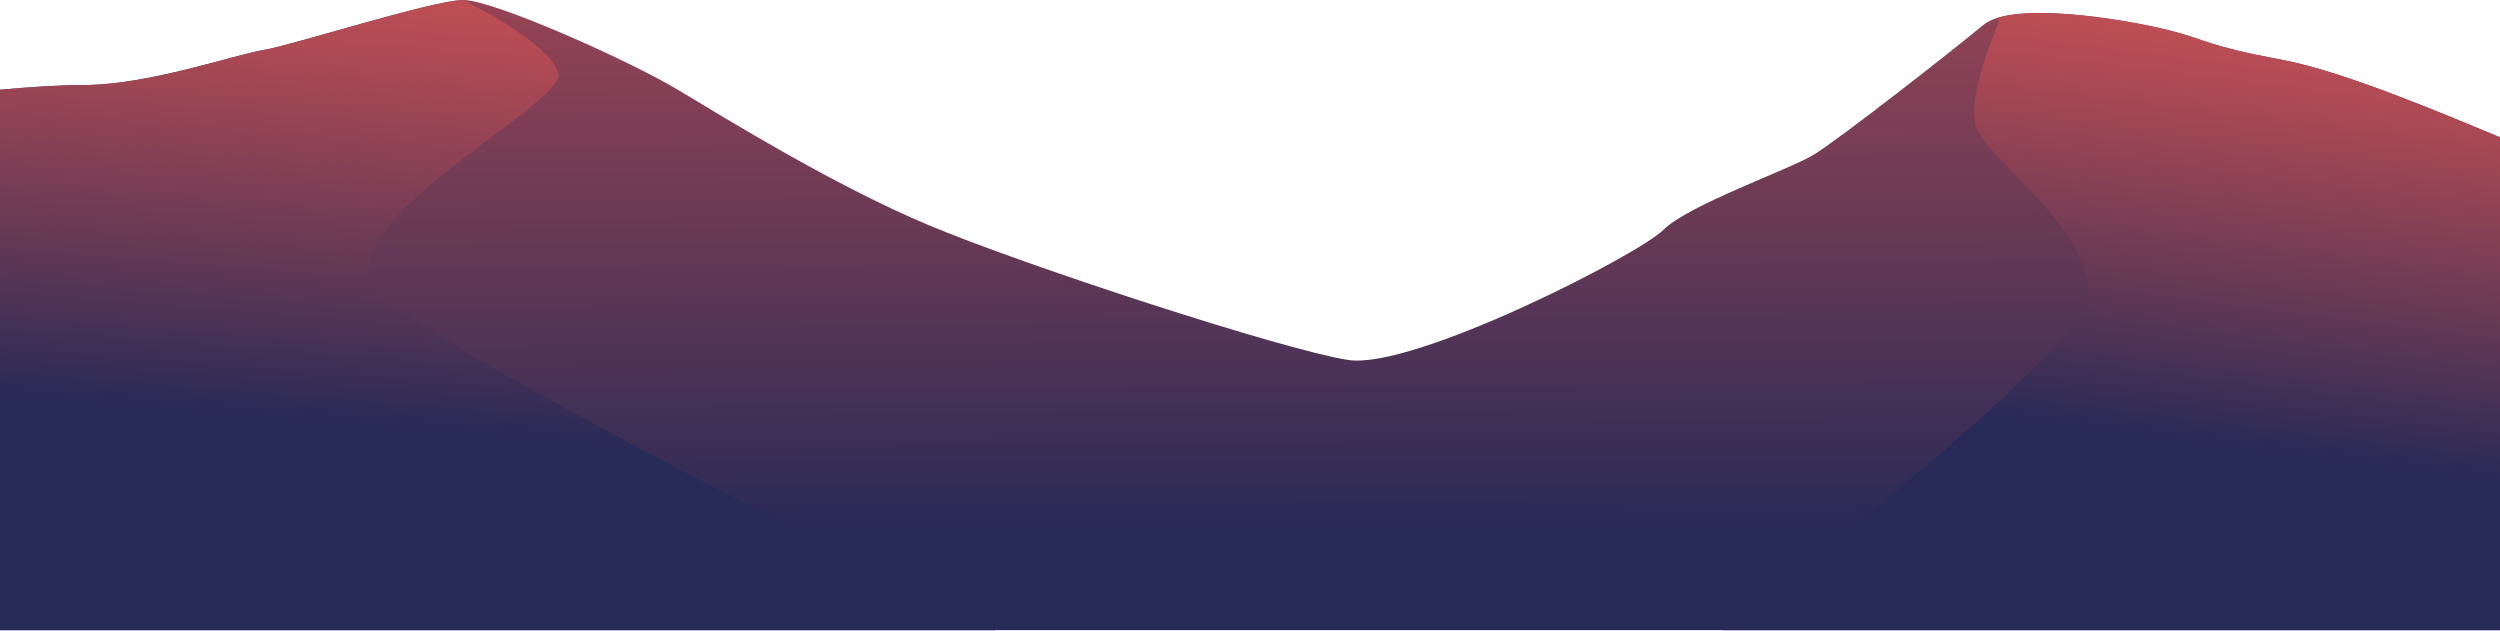
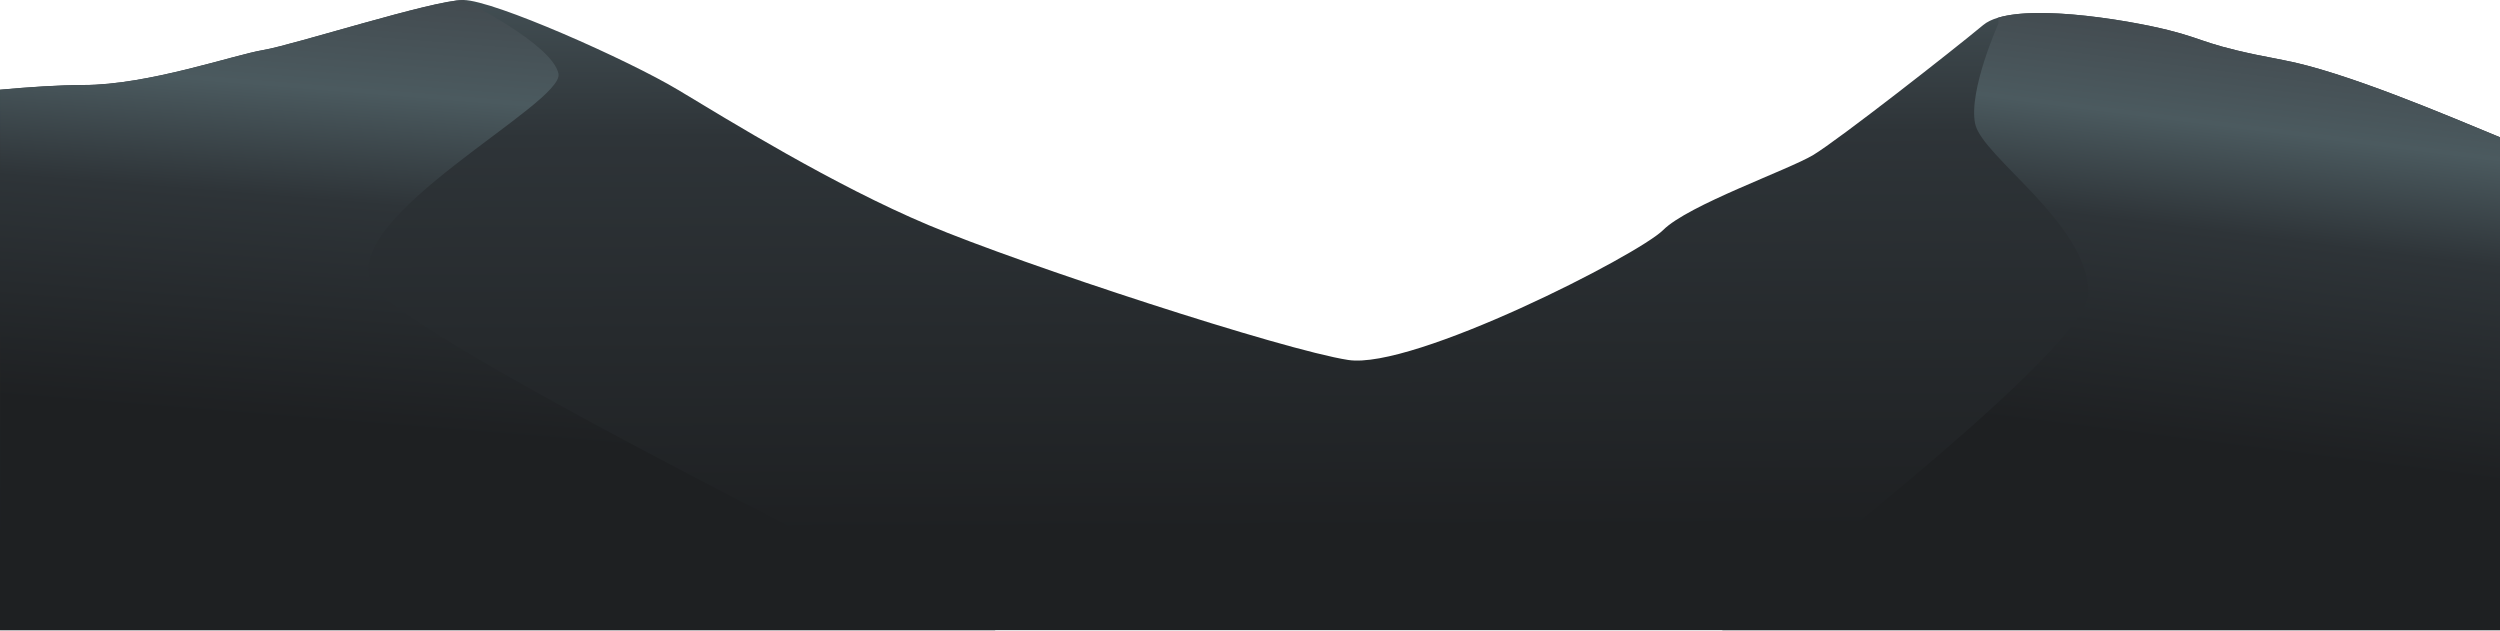
<svg xmlns="http://www.w3.org/2000/svg" xmlns:xlink="http://www.w3.org/1999/xlink" width="4228.796" height="1066.036" viewBox="0 0 4228.796 1066.036">
  <defs>
    <linearGradient id="linear-gradient" x1="0.476" y1="-0.734" x2="0.504" y2="0.845" gradientUnits="objectBoundingBox">
-       <stop offset="0" stop-color="#de5654" />
-       <stop offset="0.13" stop-color="#ce5254" />
-       <stop offset="0.37" stop-color="#a74854" />
-       <stop offset="0.7" stop-color="#673955" />
-       <stop offset="1" stop-color="#282a57" />
+       <stop offset="0" stop-color="#2B2D30" />
+       <stop offset="0.2" stop-color="#42494E" />
+       <stop offset="0.4" stop-color="#4B5A5F" />
+       <stop offset="0.6" stop-color="#2E3438" />
+       <stop offset="1" stop-color="#1E2022" />
    </linearGradient>
    <linearGradient id="linear-gradient-2" x1="0.595" y1="-0.18" x2="0.485" y2="0.693" xlink:href="#linear-gradient" />
    <linearGradient id="linear-gradient-3" x1="0.684" y1="-0.16" x2="0.549" y2="0.69" xlink:href="#linear-gradient" />
  </defs>
  <g id="mountain-2" transform="translate(-3898.812 -6245.361)">
    <path id="Path_139" data-name="Path 139" d="M4224.625,474.246C4133.911,436.8,3961.3,363.023,3857.847,343.634c-135.3-25.339-126.833-33.808-194.518-50.747s-262.134-50.747-312.881-8.47-245.265,194.518-287.543,219.857-211.457,84.555-253.735,126.832-422.844,236.8-532.808,219.857-549.677-160.71-710.387-228.326c-160.71-67.686-338.29-177.579-422.845-228.326S830.25,242.07,779.5,242.07s-287.543,76.085-338.29,84.555-194.518,59.216-304.482,59.216c-40.948,0-92.394,3.5-140.9,7.91V1307.9H4224.555V474.106Z" transform="translate(3902.982 6003.291)" fill="url(#linear-gradient)" />
    <path id="Path_140" data-name="Path 140" d="M136.742,385.861c-40.948,0-92.394,3.5-140.9,7.91v914.145H1679.448C1236.655,1087.779,659.19,790.577,624.682,721.561,568.266,608.8,951.7,417.079,940.433,366.333S779.443,242.09,779.443,242.09c-50.747,0-287.543,76.085-338.29,84.555s-194.518,59.216-304.482,59.216Z" transform="translate(3903.042 6003.412)" fill="url(#linear-gradient-2)" />
    <path id="Path_141" data-name="Path 141" d="M1166.424,274.088c-59.146-14.769-215.167-42.488-287.4-21l.28,9.939s-50.747,112.763-39.478,169.18,191.718,169.18,191.718,287.543c0,74.616-353.689,364.118-619.533,569.486H1727.721V455.447C1637.006,418,1464.4,344.224,1360.943,324.835,1225.641,299.5,1234.11,291.027,1166.424,274.088Z" transform="translate(6399.886 6022.16)" fill="url(#linear-gradient-3)" />
  </g>
</svg>
